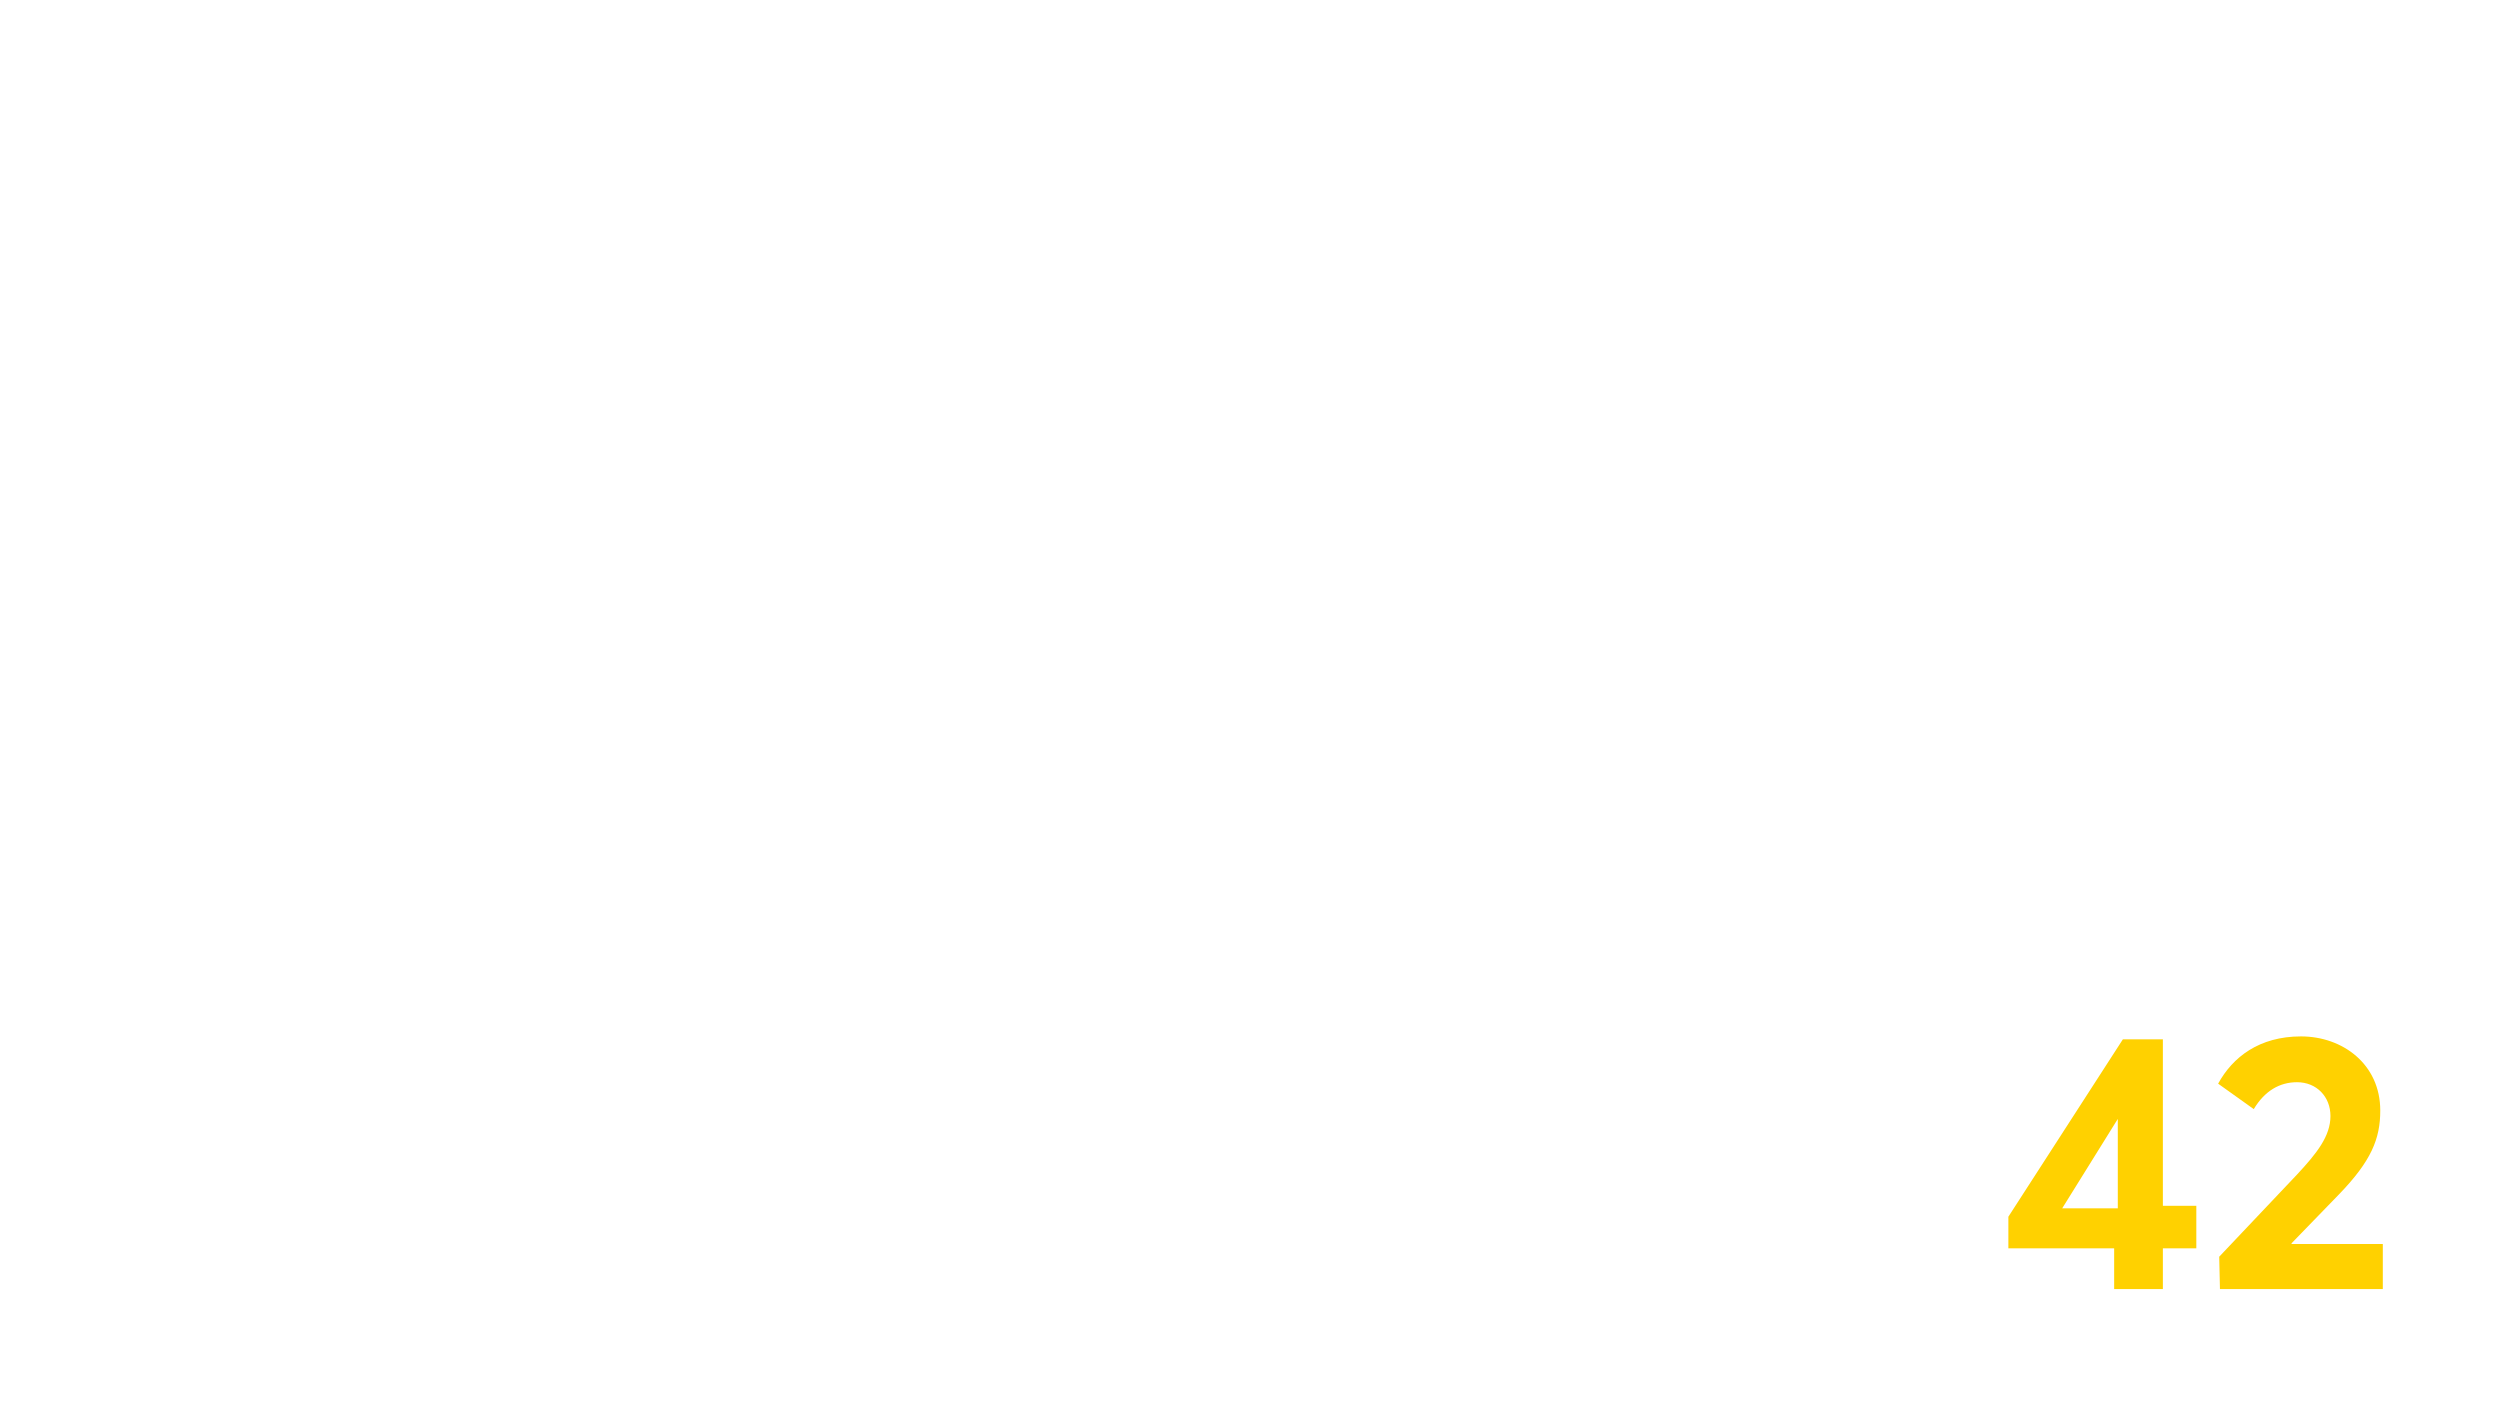
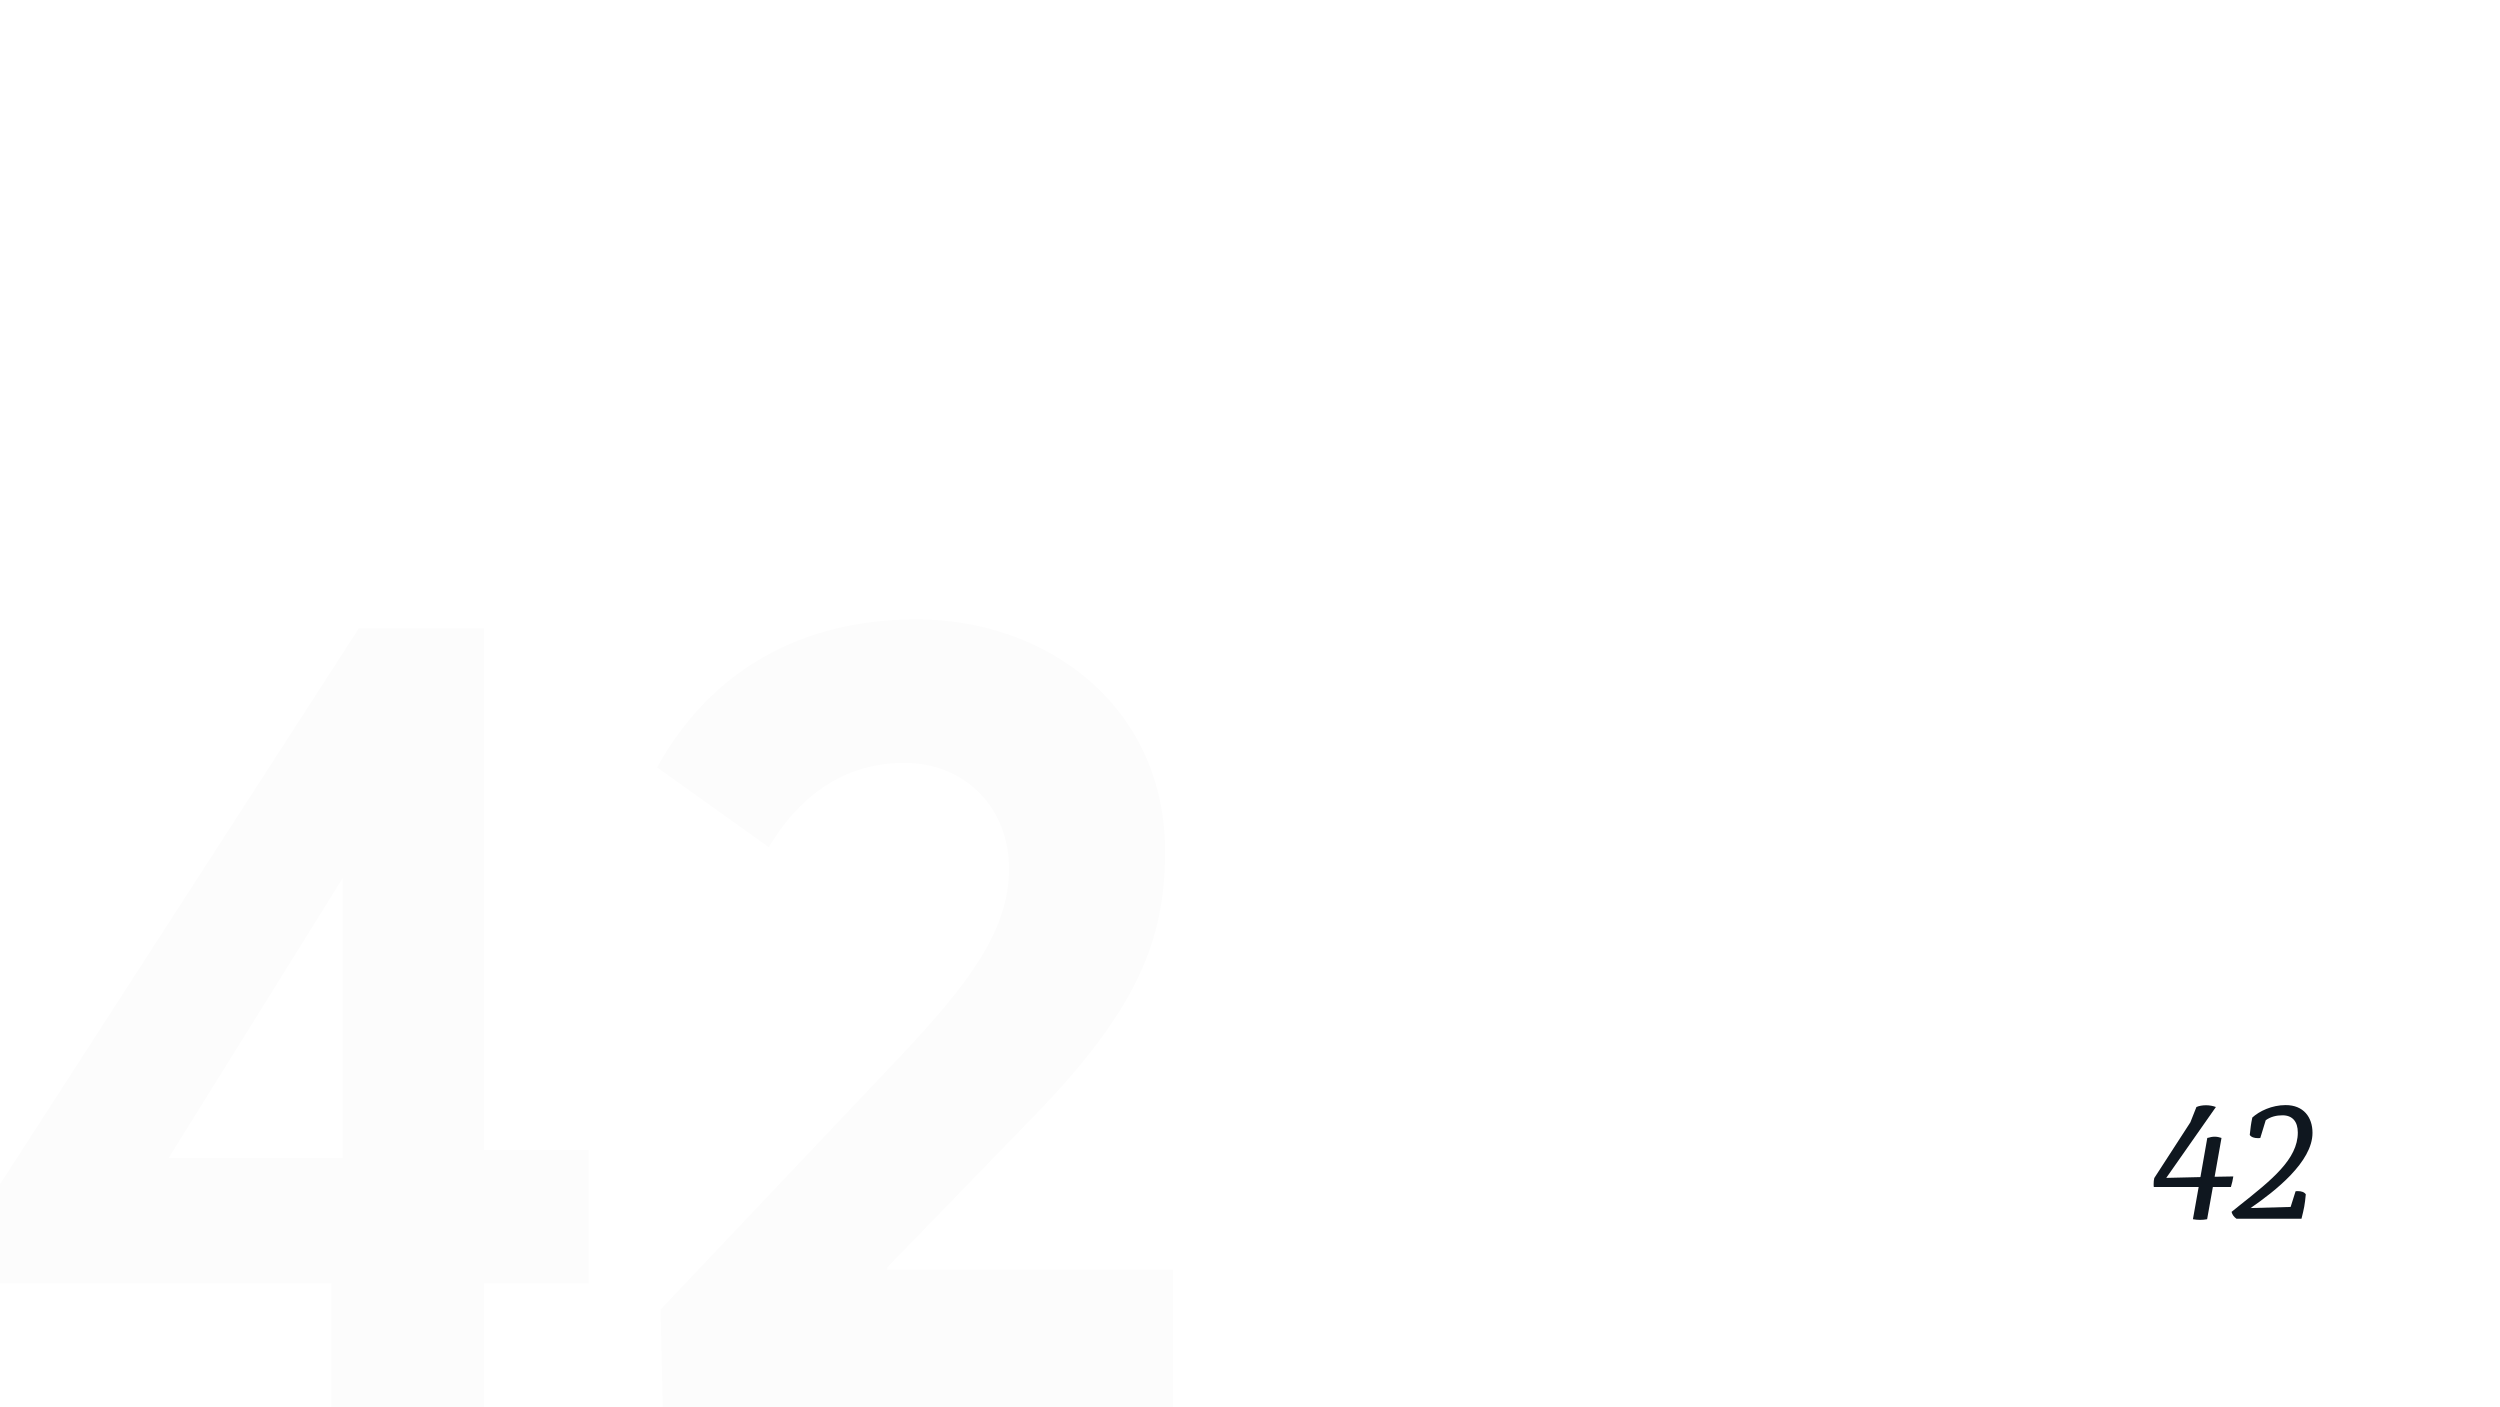
<svg xmlns="http://www.w3.org/2000/svg" width="100%" height="100%" viewBox="0 0 1280 720" version="1.1" xml:space="preserve" style="fill-rule:evenodd;clip-rule:evenodd;stroke-linejoin:round;stroke-miterlimit:2;">
-   <path d="M1082.45,660l24.941,0l0,-20.846l17.124,-0l0,-21.777l-17.124,-0l0,-85.247l-20.474,-0l-58.63,90.83l-0,16.194l54.163,-0l0,20.846Zm90.831,-23.08l-0,-0.372l24.196,-24.941c16.566,-17.124 21.219,-28.478 21.219,-42.996c0,-23.824 -19.357,-37.97 -40.576,-37.97c-21.405,-0 -34.992,10.609 -42.437,24.197l18.24,13.029c5.584,-9.307 13.216,-13.774 22.15,-13.774c10.051,0 17.124,7.445 17.124,17.31c-0,10.237 -6.887,18.985 -17.124,29.967l-39.832,42.065l0.373,16.565l83.385,0l0,-23.08l-46.718,0Zm-117.447,-18.24l28.478,-45.788l-0,45.788l-28.478,-0Z" style="fill:#ffd100;fill-rule:nonzero;" />
+   <g>
+     <path d="M169.687,722.389l78.138,-0l0,-65.309l53.647,-0l0,-68.225l-53.647,-0l0,-267.069l-64.143,0l-183.682,284.562l-0,50.732l169.687,-0l0,65.309Zm-83.385,-129.452l89.217,-143.448l-0,143.448l-89.217,-0Z" style="fill:#fcfcfc;fill-rule:nonzero;" />
+     <path d="M454.249,650.082l0,-1.166l75.806,-78.138c51.897,-53.647 66.475,-89.217 66.475,-134.7c0,-74.639 -60.644,-118.956 -127.12,-118.956c-67.058,-0 -109.626,33.237 -132.951,75.805l57.146,40.818c17.493,-29.156 41.401,-43.151 69.391,-43.151c31.488,0 53.647,23.325 53.647,54.23c-0,32.072 -21.575,59.479 -53.647,93.883l-124.787,131.784l1.166,51.898l261.237,-0l-0,-72.307l-146.363,0Z" style="fill:#fcfcfc;fill-rule:nonzero;" />
+   </g>
+   <g>
+     <path d="M1133.89,602.503l3.515,-19.862c-1.145,-0.409 -2.289,-0.654 -3.515,-0.654c-1.144,0 -2.37,0.245 -3.76,0.654l-3.515,20.026l-17.491,0.408l25.42,-36.291c-1.553,-0.572 -3.351,-0.899 -5.068,-0.899c-1.798,-0 -3.596,0.327 -4.904,0.899l-3.106,7.847l-18.473,28.526c-0.245,0.899 -0.327,2.043 -0.327,3.106c0,0.49 0,0.981 0.082,1.471l22.968,0l-2.942,16.511c1.308,0.245 2.452,0.327 3.678,0.327c1.144,0 2.37,-0.082 3.596,-0.327l2.943,-16.511l9.236,0c0.491,-1.471 1.063,-4.087 1.226,-5.394l-9.563,0.163Z" style="fill:#0f171f;fill-rule:nonzero;" />
+     <path d="M1172.8,617.951l-20.516,0.573c12.587,-8.665 31.714,-23.622 31.714,-38.499c-0,-8.01 -4.577,-14.222 -13.732,-14.222c-7.111,0 -13.487,3.106 -17.083,6.376c-0.736,3.514 -0.899,5.149 -1.308,8.909c0.736,1.144 2.371,1.635 4.087,1.635c0.491,-0 0.899,-0 1.308,-0.082l2.779,-9.073c2.452,-1.798 5.476,-2.534 8.582,-2.534c5.068,0 7.847,3.188 7.847,8.828c0,13.65 -13.405,24.276 -29.67,37.19c-1.39,1.145 -2.78,2.289 -4.251,3.433c0.409,1.472 1.145,2.534 2.534,3.515l33.267,0c1.308,-5.231 1.717,-7.111 2.207,-12.506c-0.736,-1.144 -2.289,-1.635 -4.005,-1.635c-0.409,0 -0.817,0 -1.226,0.082l-2.534,8.01Z" style="fill:#0f171f;fill-rule:nonzero;" />
+   </g>
</svg>
